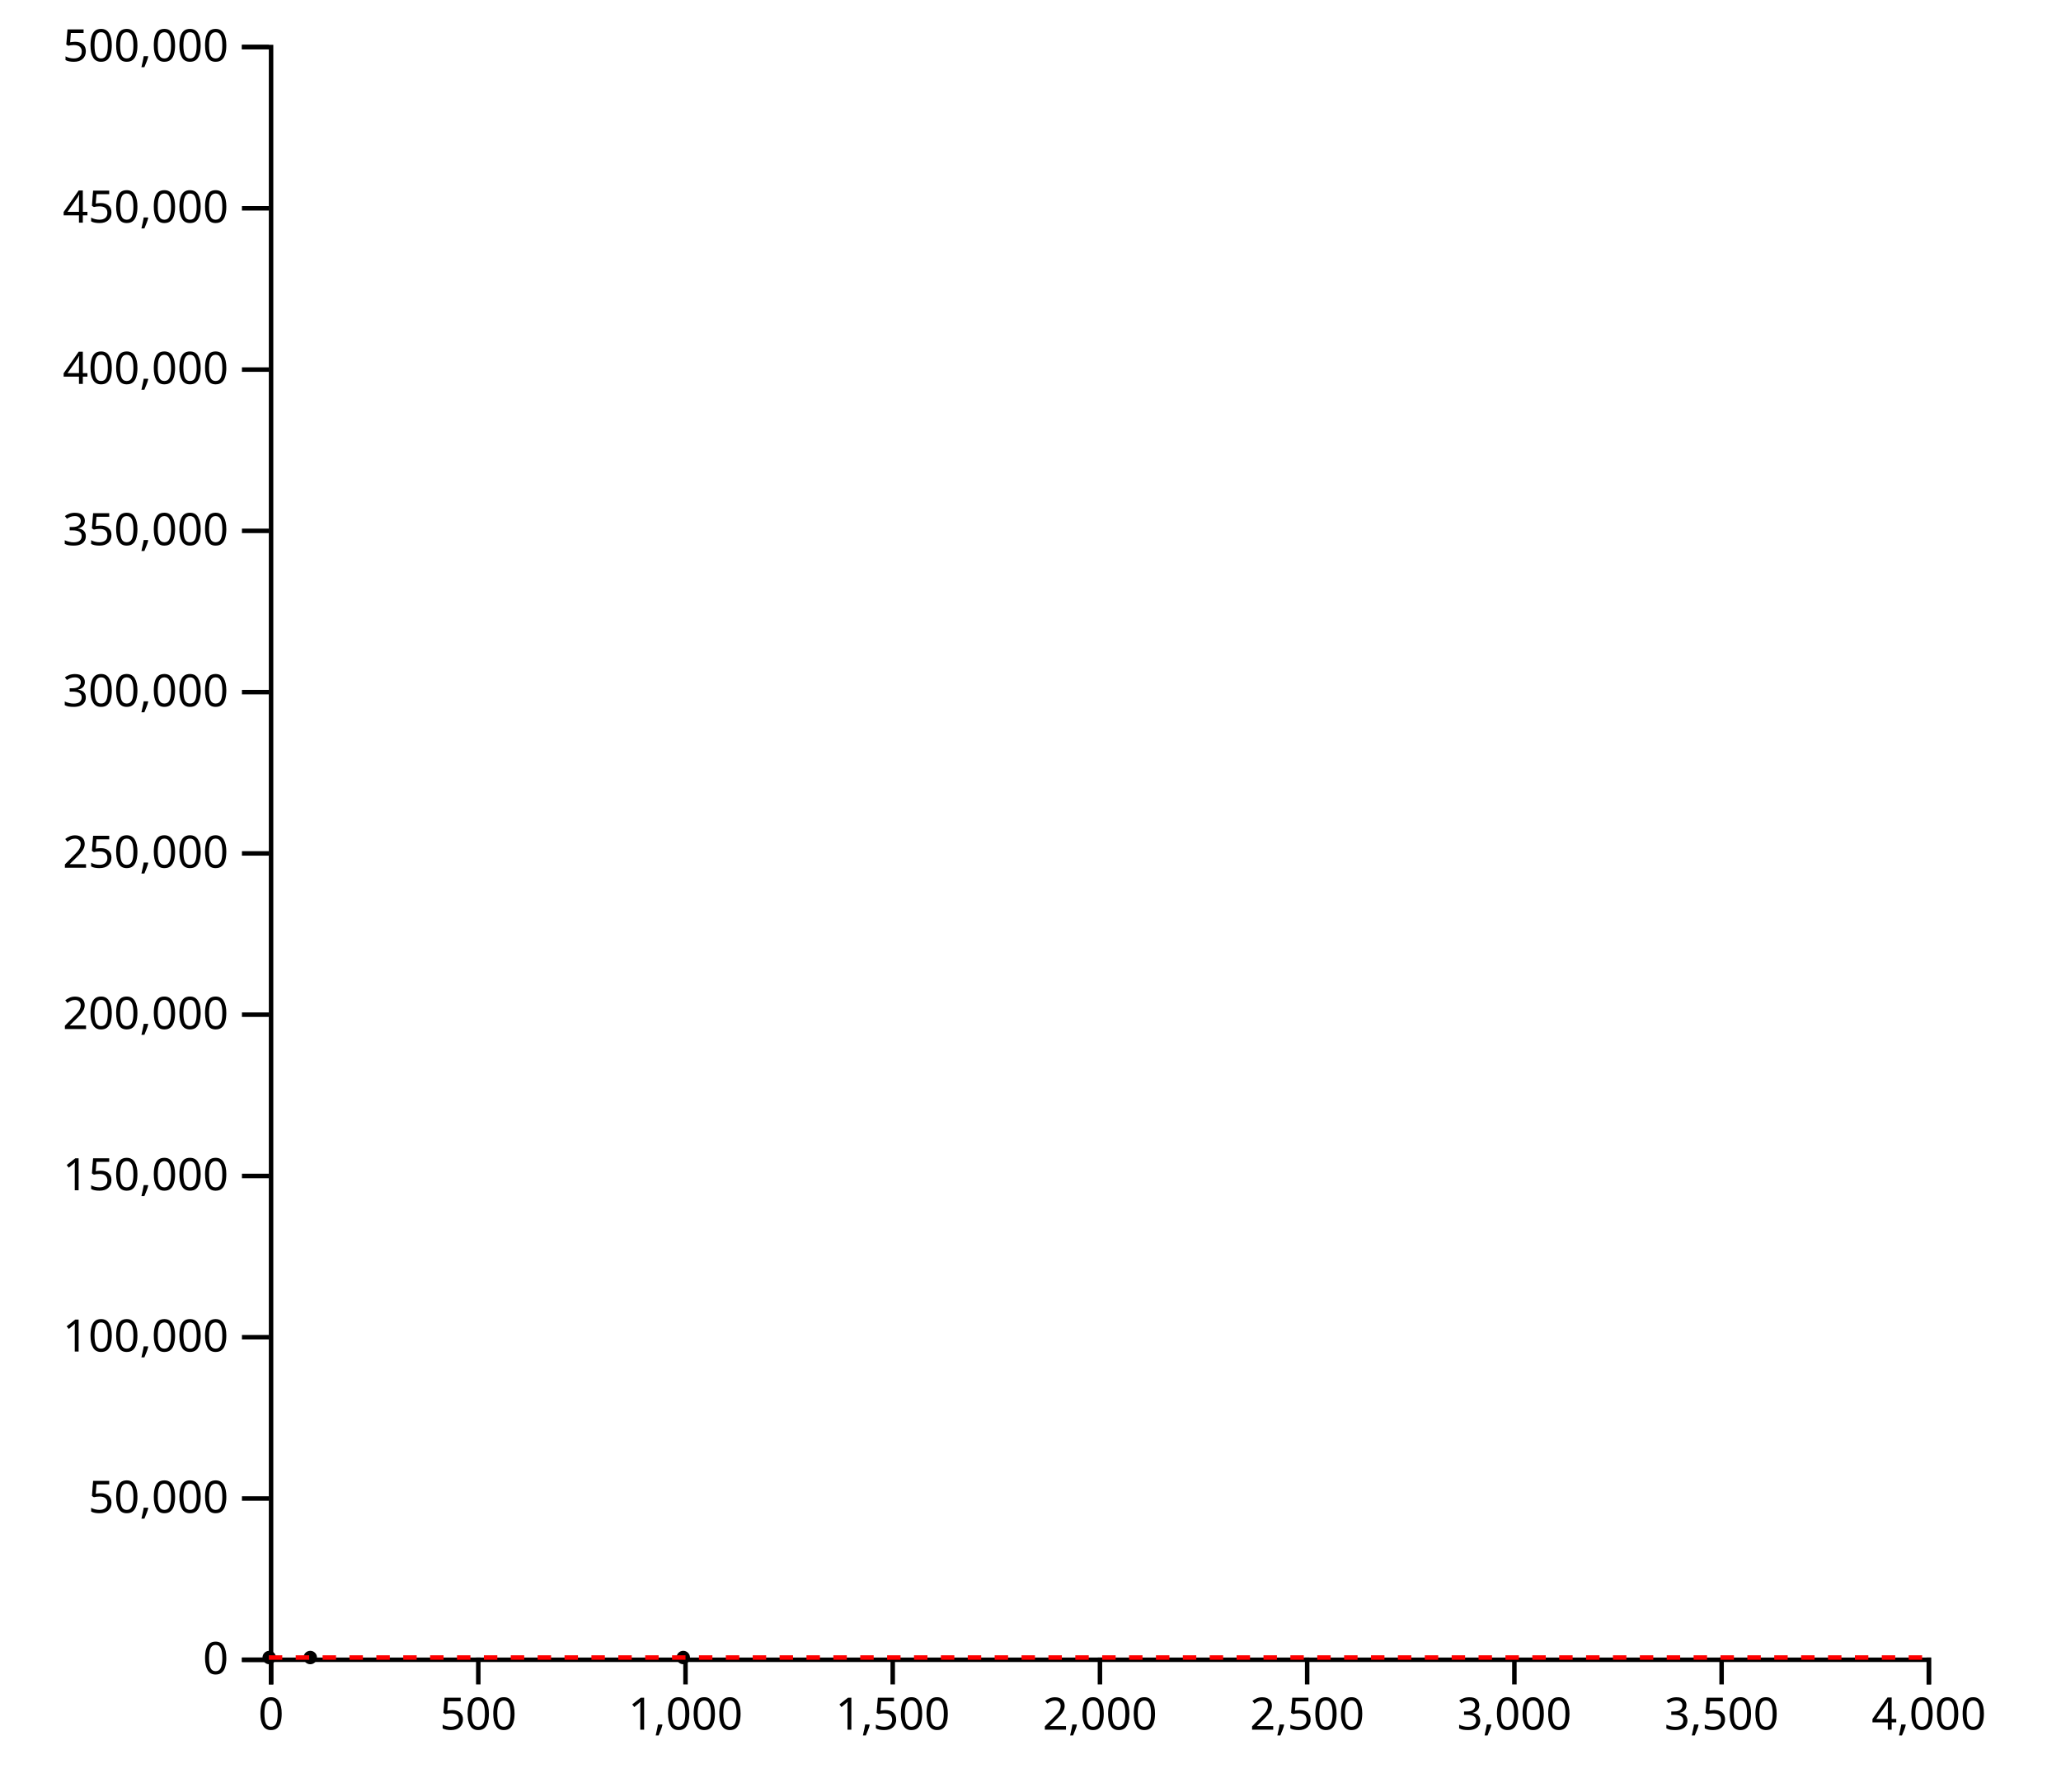
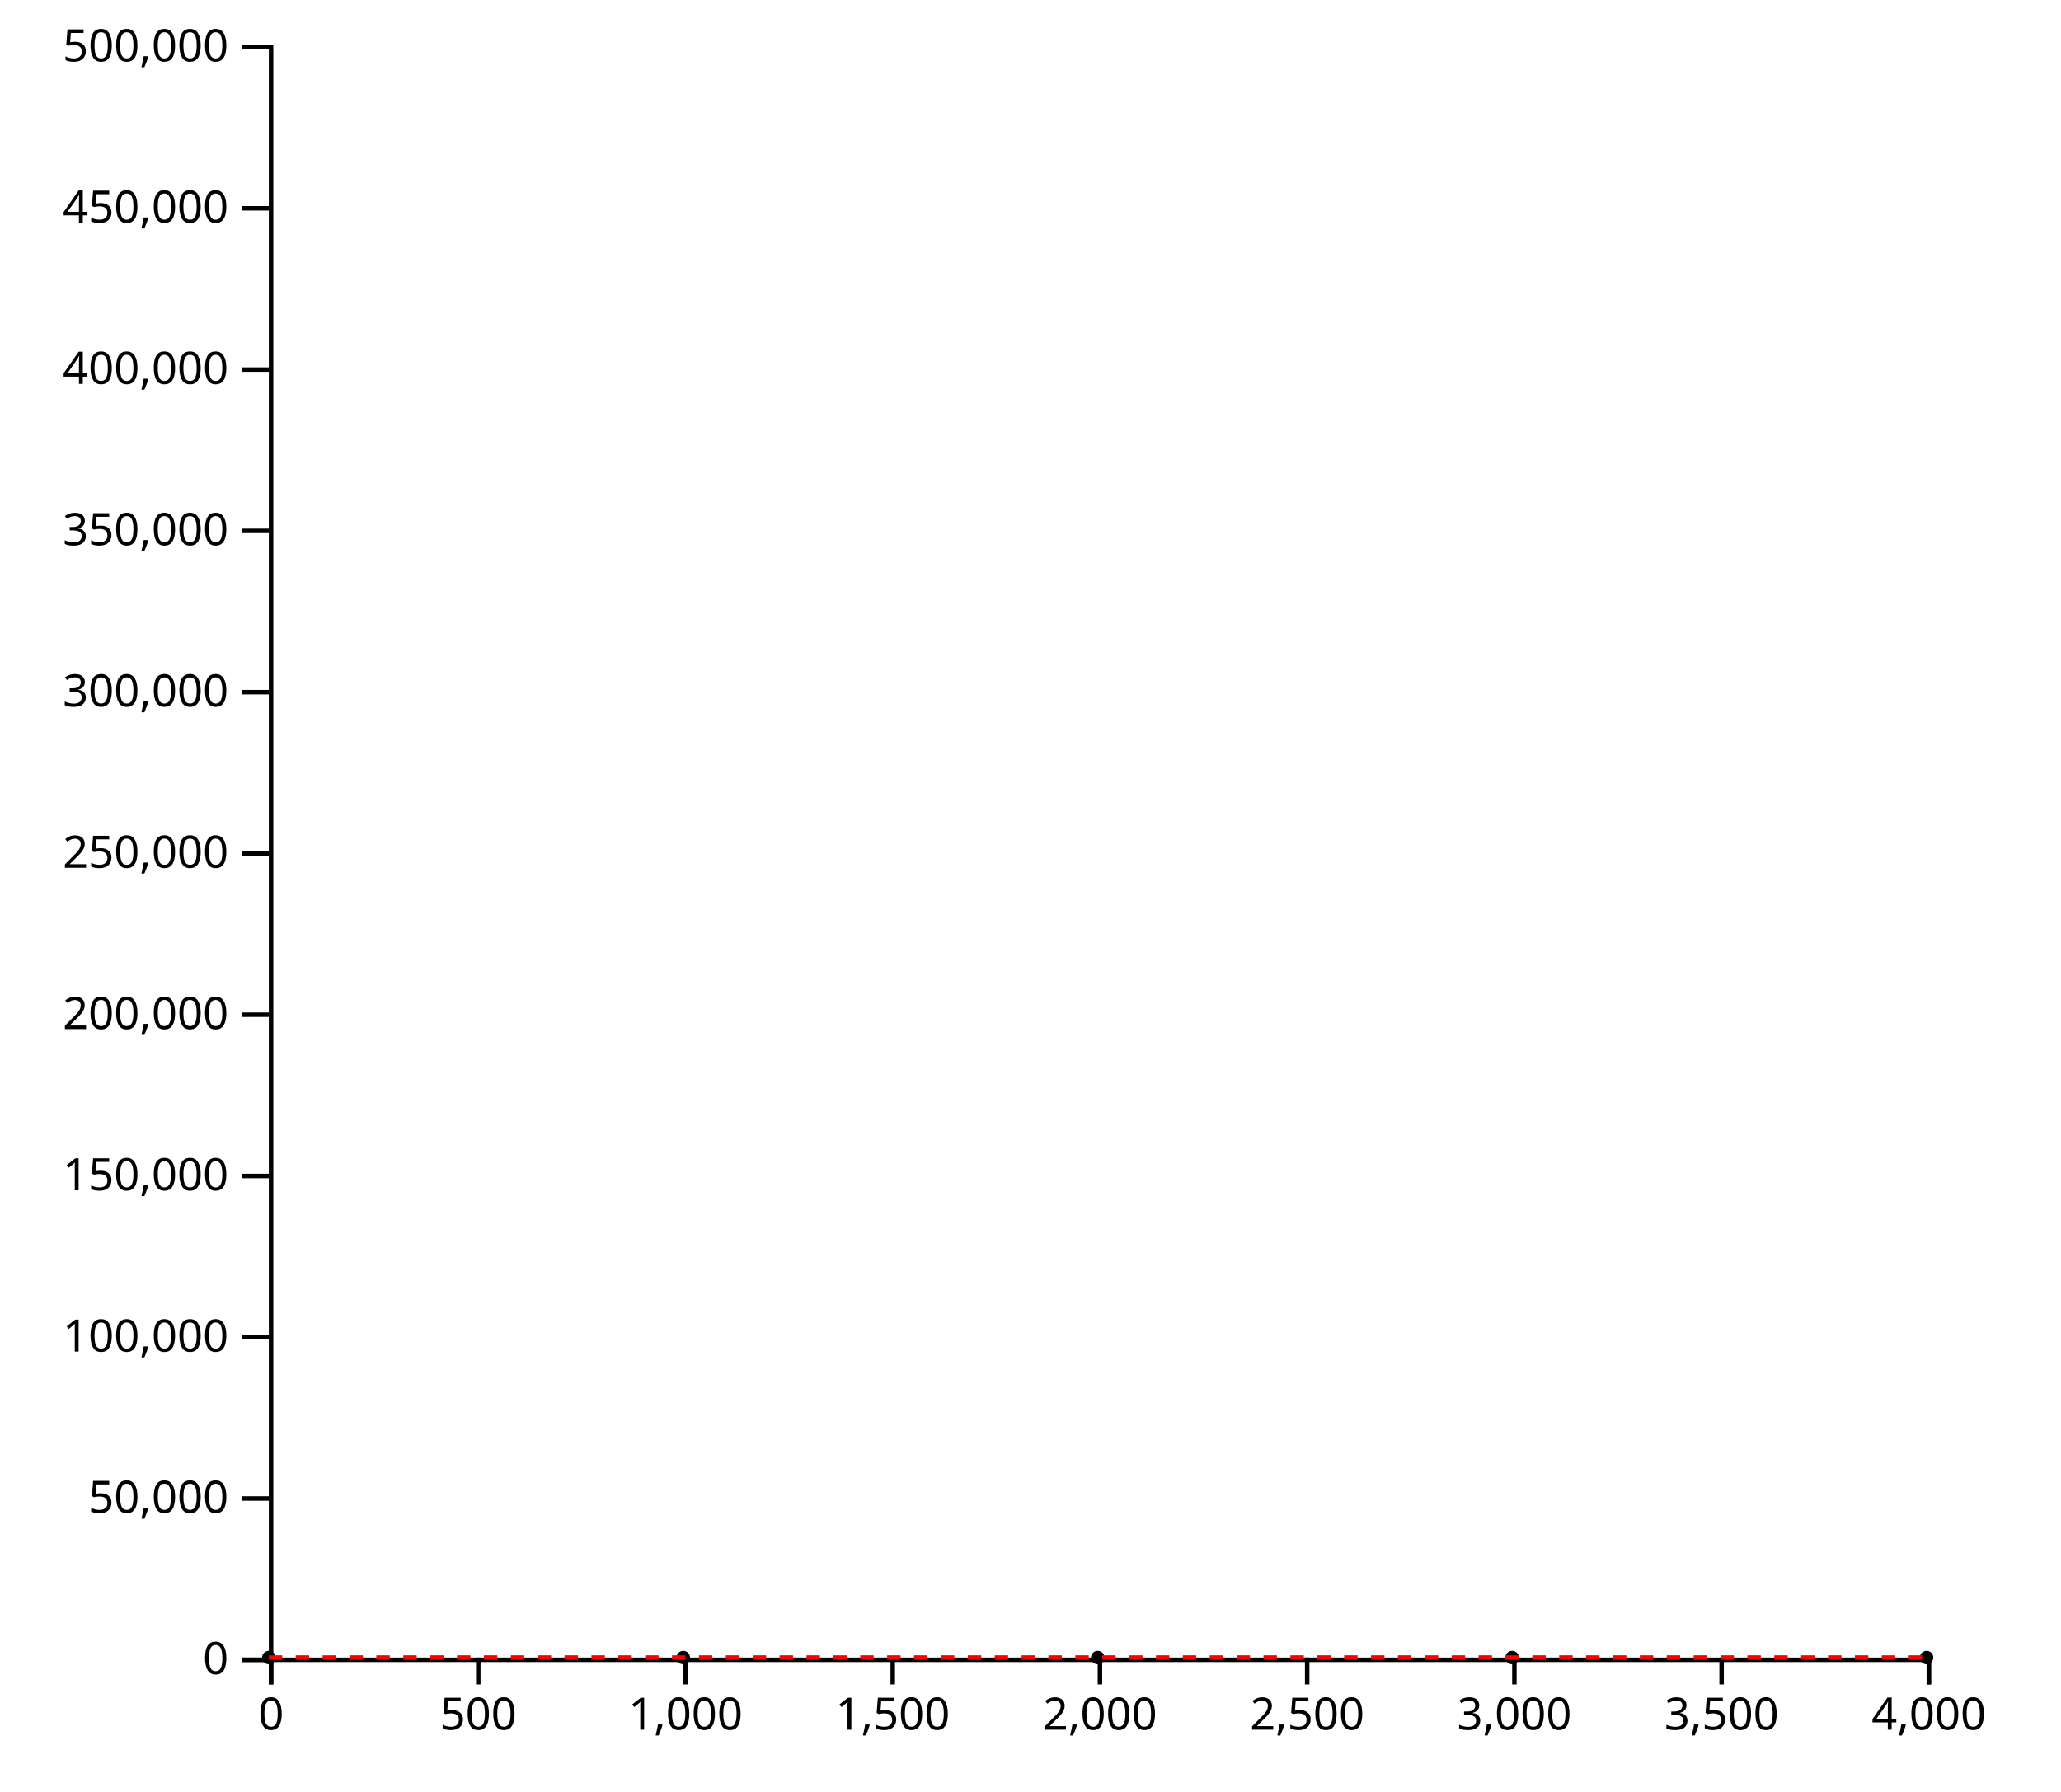
<svg xmlns="http://www.w3.org/2000/svg" width="460" height="400">
  <g transform="translate(60,10)">
    <g transform="translate(0,360)" fill="none" font-size="10" font-family="sans-serif" text-anchor="middle">
      <path class="domain" stroke="currentColor" d="M0.5,6V0.5H370.5V6" />
      <g class="tick" opacity="1" transform="translate(0.5,0)">
        <line stroke="currentColor" y2="6" />
        <text fill="currentColor" y="9" dy="0.71em">0</text>
      </g>
      <g class="tick" opacity="1" transform="translate(46.75,0)">
        <line stroke="currentColor" y2="6" />
        <text fill="currentColor" y="9" dy="0.71em">500</text>
      </g>
      <g class="tick" opacity="1" transform="translate(93,0)">
        <line stroke="currentColor" y2="6" />
        <text fill="currentColor" y="9" dy="0.71em">1,000</text>
      </g>
      <g class="tick" opacity="1" transform="translate(139.25,0)">
        <line stroke="currentColor" y2="6" />
        <text fill="currentColor" y="9" dy="0.71em">1,500</text>
      </g>
      <g class="tick" opacity="1" transform="translate(185.5,0)">
        <line stroke="currentColor" y2="6" />
        <text fill="currentColor" y="9" dy="0.71em">2,000</text>
      </g>
      <g class="tick" opacity="1" transform="translate(231.75,0)">
        <line stroke="currentColor" y2="6" />
        <text fill="currentColor" y="9" dy="0.71em">2,500</text>
      </g>
      <g class="tick" opacity="1" transform="translate(278,0)">
        <line stroke="currentColor" y2="6" />
        <text fill="currentColor" y="9" dy="0.71em">3,000</text>
      </g>
      <g class="tick" opacity="1" transform="translate(324.25,0)">
        <line stroke="currentColor" y2="6" />
        <text fill="currentColor" y="9" dy="0.71em">3,500</text>
      </g>
      <g class="tick" opacity="1" transform="translate(370.5,0)">
        <line stroke="currentColor" y2="6" />
        <text fill="currentColor" y="9" dy="0.71em">4,000</text>
      </g>
    </g>
    <g fill="none" font-size="10" font-family="sans-serif" text-anchor="end">
      <path class="domain" stroke="currentColor" d="M-6,360.5H0.5V0.5H-6" />
      <g class="tick" opacity="1" transform="translate(0,360.5)">
        <line stroke="currentColor" x2="-6" />
        <text fill="currentColor" x="-9" dy="0.32em">0</text>
      </g>
      <g class="tick" opacity="1" transform="translate(0,324.5)">
        <line stroke="currentColor" x2="-6" />
        <text fill="currentColor" x="-9" dy="0.32em">50,000</text>
      </g>
      <g class="tick" opacity="1" transform="translate(0,288.5)">
        <line stroke="currentColor" x2="-6" />
        <text fill="currentColor" x="-9" dy="0.32em">100,000</text>
      </g>
      <g class="tick" opacity="1" transform="translate(0,252.5)">
        <line stroke="currentColor" x2="-6" />
        <text fill="currentColor" x="-9" dy="0.32em">150,000</text>
      </g>
      <g class="tick" opacity="1" transform="translate(0,216.5)">
        <line stroke="currentColor" x2="-6" />
        <text fill="currentColor" x="-9" dy="0.32em">200,000</text>
      </g>
      <g class="tick" opacity="1" transform="translate(0,180.5)">
        <line stroke="currentColor" x2="-6" />
        <text fill="currentColor" x="-9" dy="0.32em">250,000</text>
      </g>
      <g class="tick" opacity="1" transform="translate(0,144.5)">
        <line stroke="currentColor" x2="-6" />
        <text fill="currentColor" x="-9" dy="0.32em">300,000</text>
      </g>
      <g class="tick" opacity="1" transform="translate(0,108.5)">
        <line stroke="currentColor" x2="-6" />
        <text fill="currentColor" x="-9" dy="0.32em">350,000</text>
      </g>
      <g class="tick" opacity="1" transform="translate(0,72.5)">
        <line stroke="currentColor" x2="-6" />
        <text fill="currentColor" x="-9" dy="0.32em">400,000</text>
      </g>
      <g class="tick" opacity="1" transform="translate(0,36.5)">
        <line stroke="currentColor" x2="-6" />
        <text fill="currentColor" x="-9" dy="0.32em">450,000</text>
      </g>
      <g class="tick" opacity="1" transform="translate(0,0.5)">
        <line stroke="currentColor" x2="-6" />
        <text fill="currentColor" x="-9" dy="0.32em">500,000</text>
      </g>
    </g>
    <g>
-       <circle cx="0.092" cy="360" r="1.5" style="fill: currentColor;" />
-       <circle cx="9.25" cy="360" r="1.5" style="fill: currentColor;" />
+       <circle cx="0" cy="360" r="1.5" style="fill: currentColor;" />
      <circle cx="92.5" cy="360" r="1.5" style="fill: currentColor;" />
-       <circle cx="925" cy="360" r="1.5" style="fill: currentColor;" />
+       <circle cx="185" cy="360" r="1.5" style="fill: currentColor;" />
+       <circle cx="277.5" cy="360" r="1.5" style="fill: currentColor;" />
+       <circle cx="370" cy="360" r="1.5" style="fill: currentColor;" />
+       <circle cx="462.5" cy="360" r="1.5" style="fill: currentColor;" />
+       <circle cx="555" cy="360" r="1.5" style="fill: currentColor;" />
+       <circle cx="647.5" cy="360" r="1.5" style="fill: currentColor;" />
+       <circle cx="740" cy="360" r="1.5" style="fill: currentColor;" />
+       <circle cx="832.5" cy="360" r="1.5" style="fill: currentColor;" />
    </g>
    <path d="M0,360L370,360" class="reg" style="stroke-dasharray: 3, 3;" stroke="red" stroke-width="1" />
  </g>
</svg>
